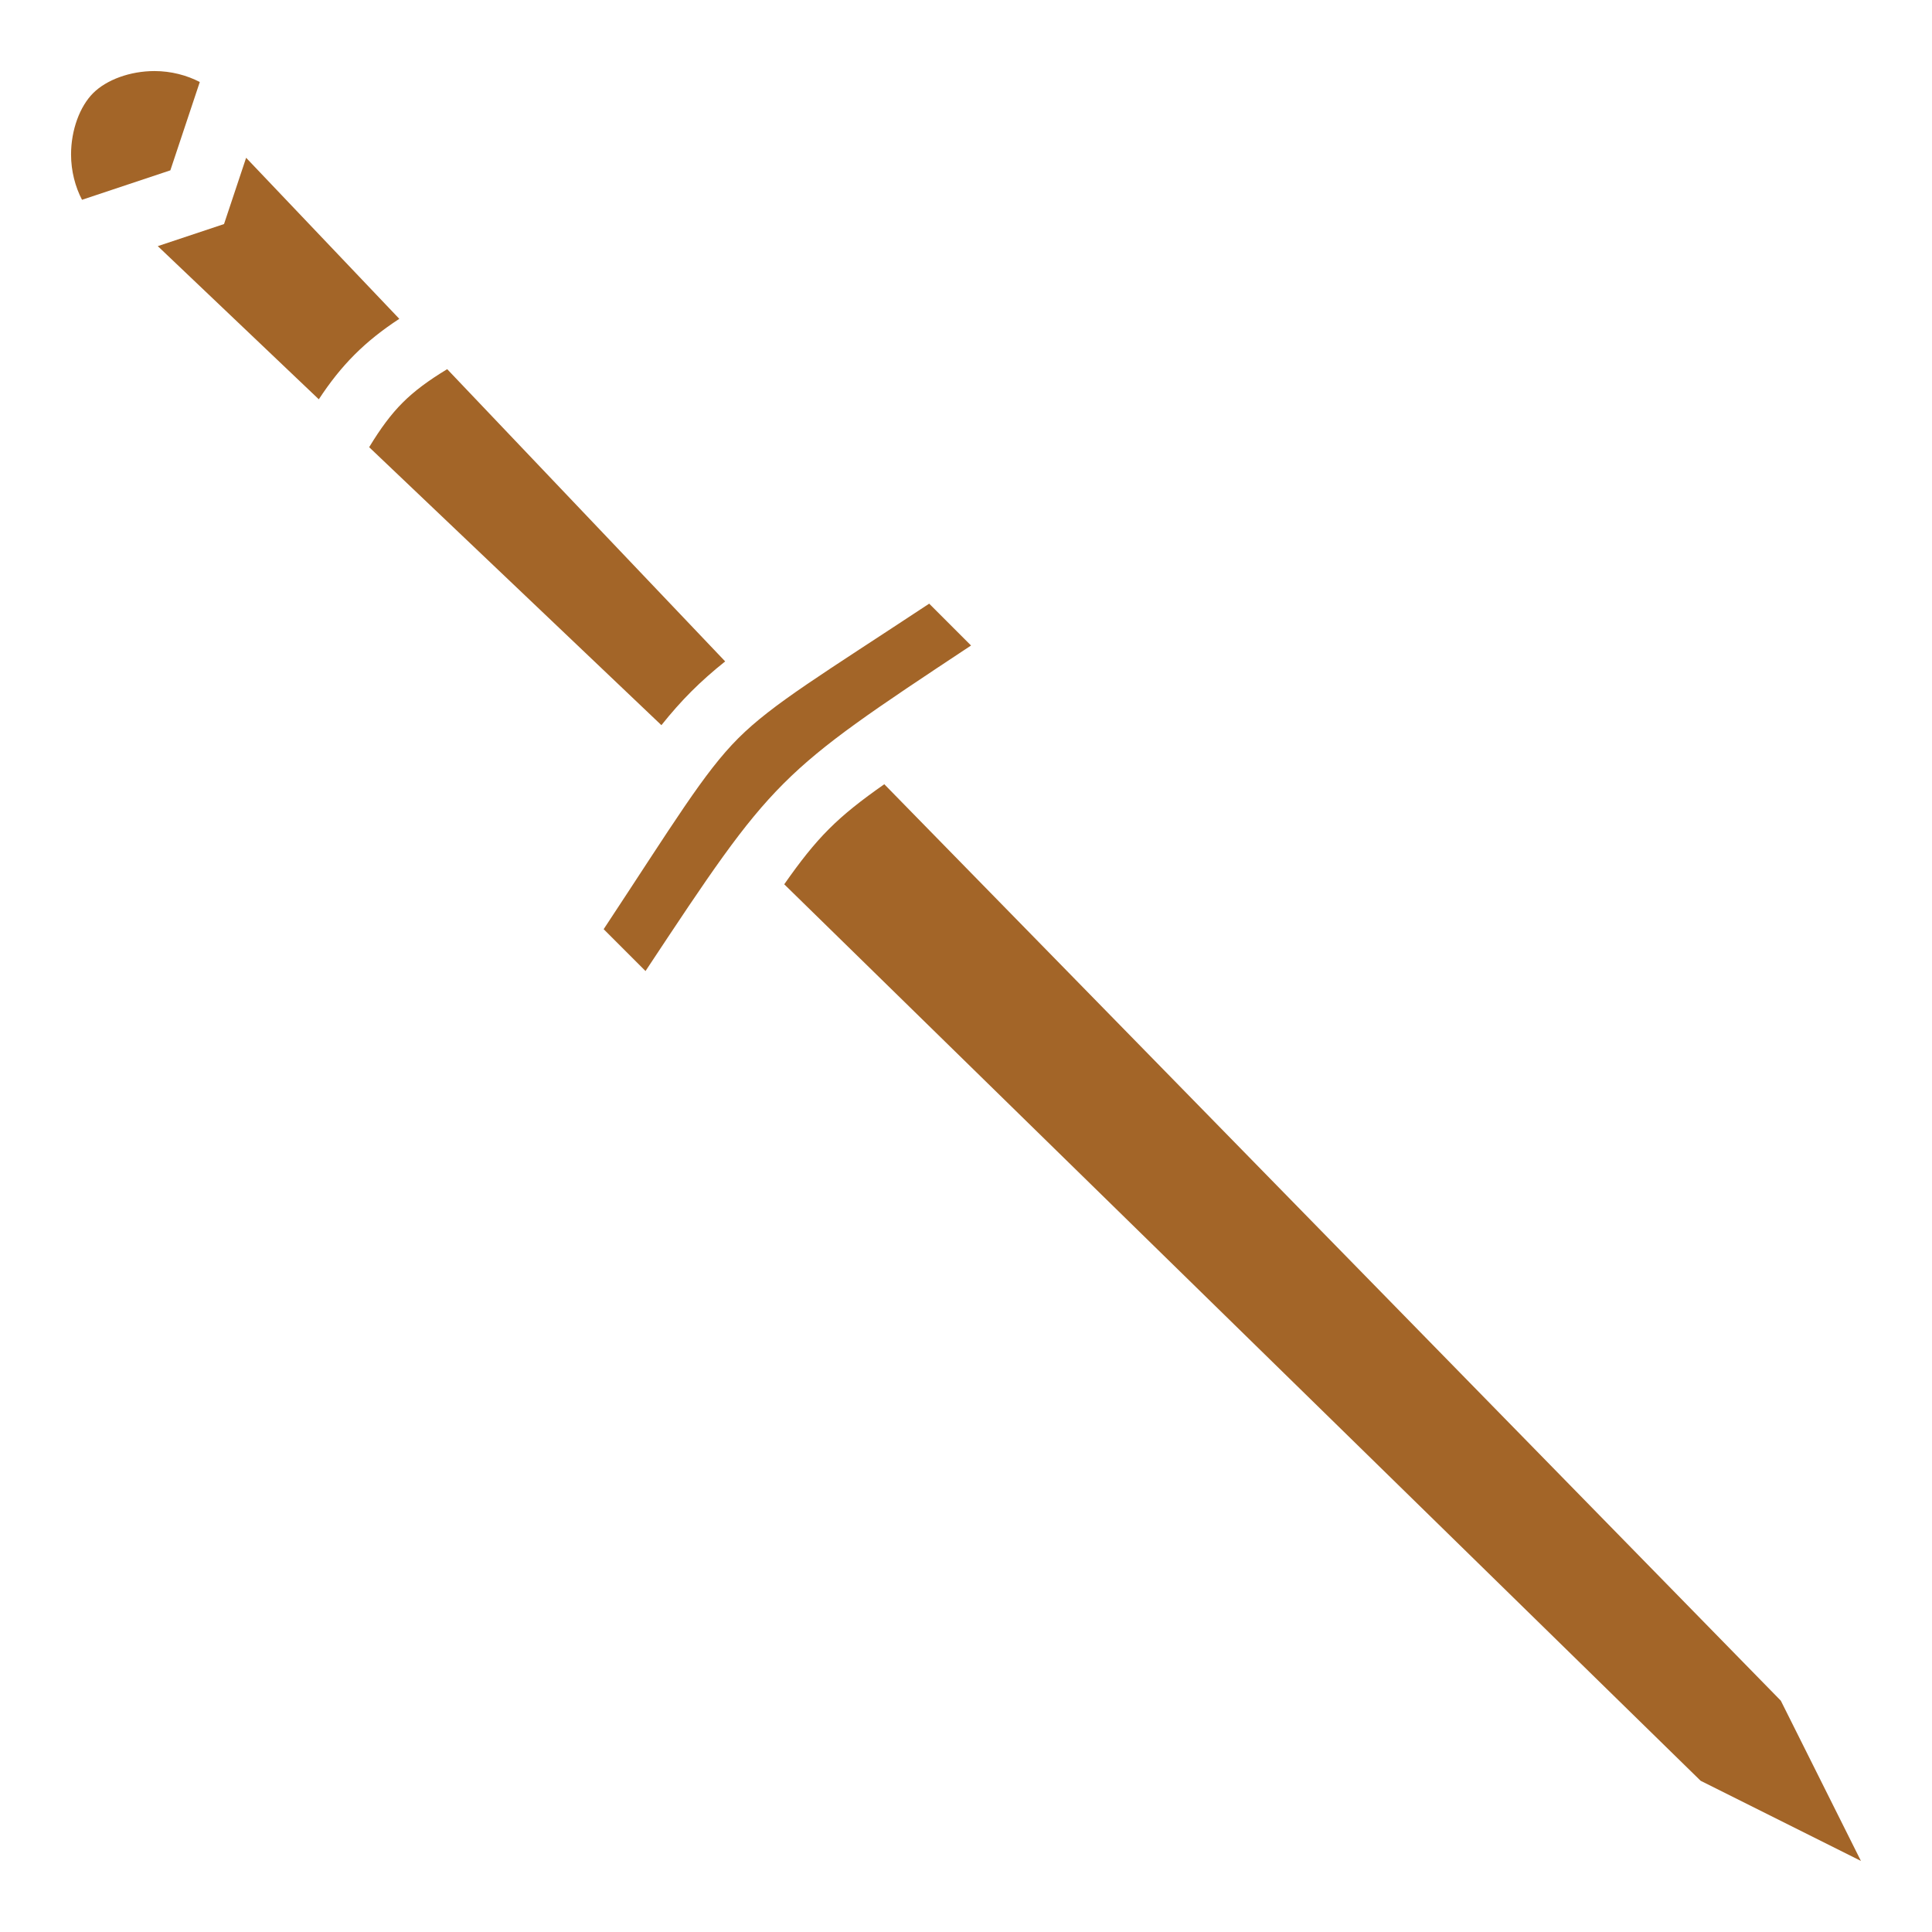
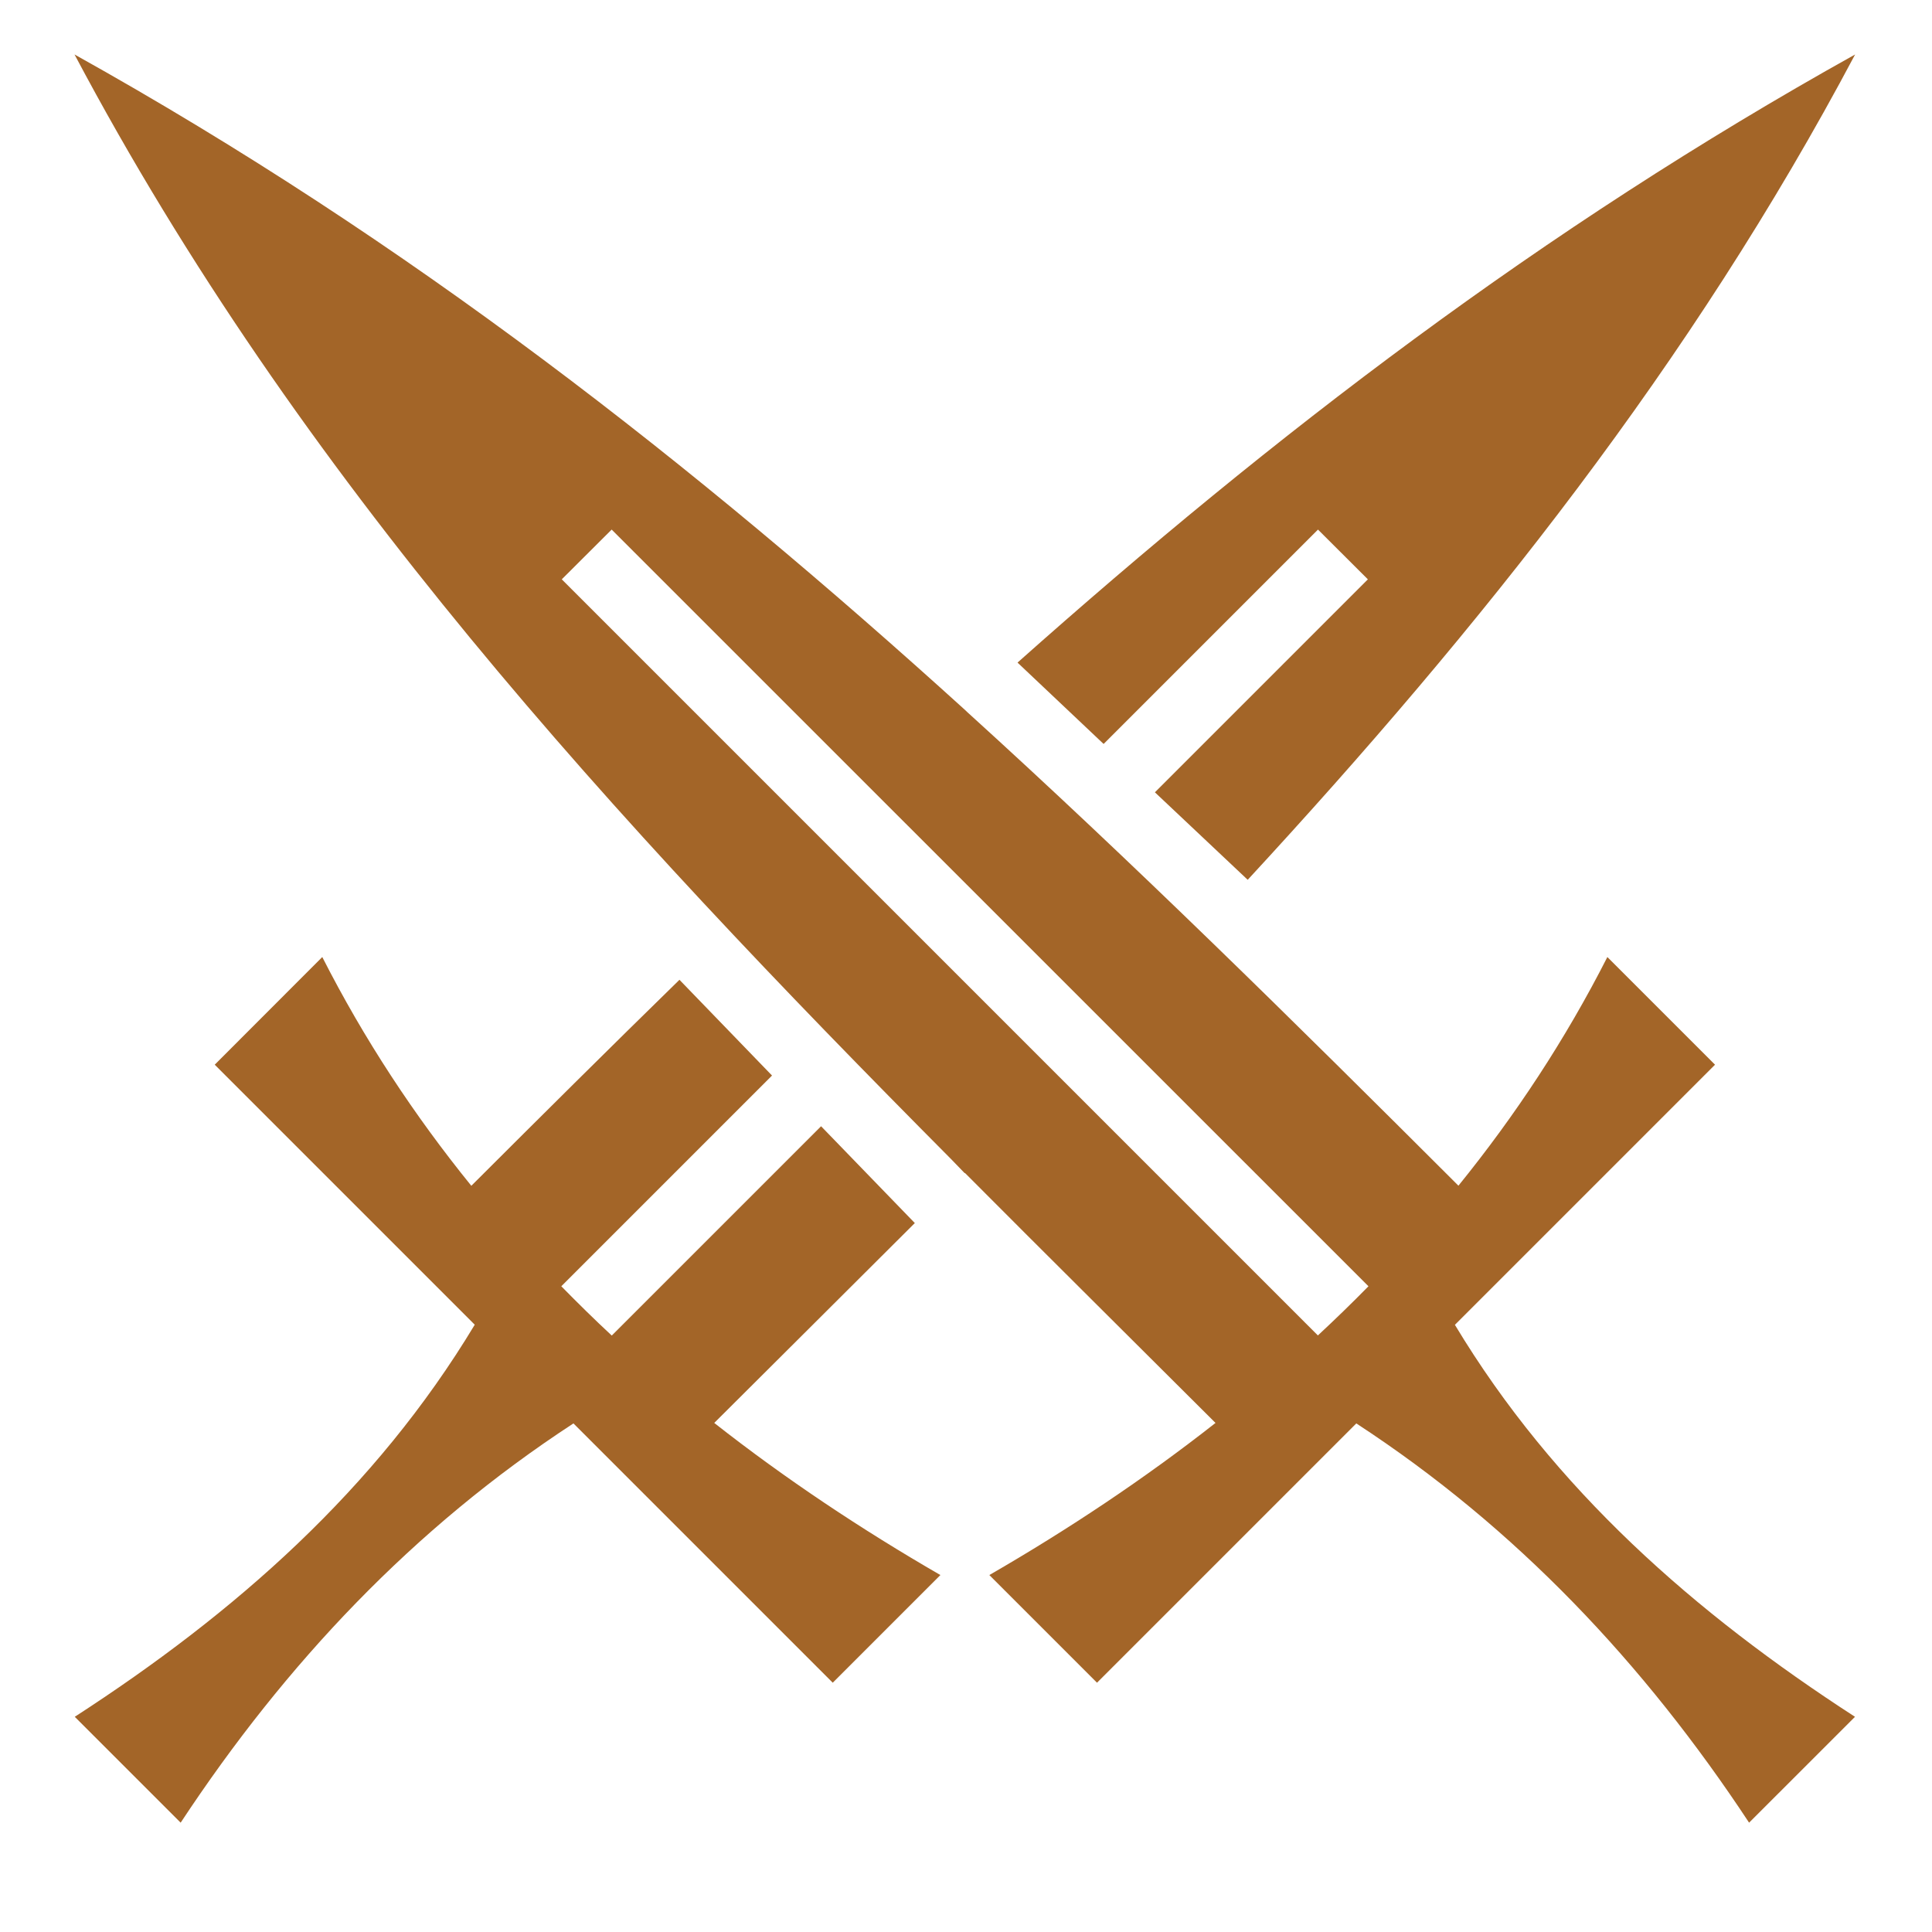
<svg xmlns="http://www.w3.org/2000/svg" viewBox="0 0 512 512" style="height: 512px; width: 512px;">
  <defs>
    <clipPath id="icon-bg">
      <path d="M0 0h512v512H0z" fill="#417505" fill-opacity="0" transform="translate(512, 512) scale(-1, -1) rotate(-180, 256, 256) skewX(0) skewY(0)" />
    </clipPath>
  </defs>
  <path d="M0 0h512v512H0z" fill="#417505" fill-opacity="0" />
  <g class="" transform="translate(0,0)" style="">
-     <path d="M24.68 24.68c-3.535 3.537-5.85 9.779-5.85 16.264 0 4.39 1.123 8.6 2.905 12.003l23.41-7.803 7.802-23.409c-3.403-1.782-7.612-2.904-12.003-2.904-6.485 0-12.727 2.314-16.263 5.85zm17.133 40.545L84.49 105.82c2.94-4.483 5.96-8.317 9.486-11.843 3.526-3.525 7.36-6.546 11.843-9.486L65.226 41.814l-5.854 17.558zm64.892 41.48c-3.067 3.067-5.818 6.763-8.872 11.806l77.446 73.667c2.645-3.307 5.214-6.216 7.948-8.95 2.735-2.735 5.644-5.304 8.951-7.949l-73.667-77.446c-5.043 3.054-8.739 5.805-11.806 8.872zm88.941 88.94c-9.114 9.115-17.08 22.447-35.67 50.598l11.092 11.092c34.16-51.62 34.647-52.106 86.267-86.267l-11.092-11.092c-28.15 18.59-41.483 26.556-50.597 35.67zm24.042 24.043c-3.998 3.997-7.577 8.54-11.858 14.661l242.865 237.584 42.474 21.236-21.236-42.474L234.349 207.83c-6.12 4.281-10.664 7.86-14.661 11.858z" fill="#a36528" fill-opacity="1" clip-path="url(#icon-bg)" transform="translate(512, 512) scale(-1, -1) rotate(-180, 256, 256) skewX(0) skewY(0)" />
+     <path d="M19.75 14.438c59.538 112.29 142.51 202.35 232.28 292.718l3.626 3.75.063-.062c21.827 21.93 44.04 43.923 66.405 66.25-18.856 14.813-38.974 28.2-59.938 40.312l28.532 28.53 68.717-68.717c42.337 27.636 76.286 63.646 104.094 105.81l28.064-28.06c-42.47-27.493-79.74-60.206-106.03-103.876l68.936-68.938-28.53-28.53c-11.115 21.853-24.413 42.015-39.47 60.593-43.852-43.8-86.462-85.842-130.125-125.47-.224-.203-.432-.422-.656-.625C183.624 122.75 108.515 63.91 19.75 14.437zm471.875 0c-83.038 46.28-154.122 100.78-221.97 161.156l22.814 21.562 56.81-56.812 13.22 13.187-56.438 56.44 24.594 23.186c61.802-66.92 117.6-136.92 160.97-218.72zm-329.53 125.906l200.56 200.53c-4.36 4.443-8.84 8.793-13.405 13.032L148.875 153.53l13.22-13.186zm-76.69 113.28l-28.5 28.532 68.907 68.906c-26.29 43.673-63.53 76.414-106 103.907l28.063 28.06c27.807-42.164 61.758-78.174 104.094-105.81l68.718 68.717 28.53-28.53c-20.962-12.113-41.08-25.5-59.937-40.313 17.865-17.83 35.61-35.433 53.157-52.97l-24.843-25.655-55.47 55.467c-4.565-4.238-9.014-8.62-13.374-13.062l55.844-55.844-24.53-25.374c-18.28 17.856-36.602 36.06-55.158 54.594-15.068-18.587-28.38-38.758-39.5-60.625z" fill="#a36528" fill-opacity="1" clip-path="url(#icon-bg)" transform="translate(512, 512) scale(-1, -1) rotate(-180, 256, 256) skewX(0) skewY(0)" />
  </g>
</svg>
